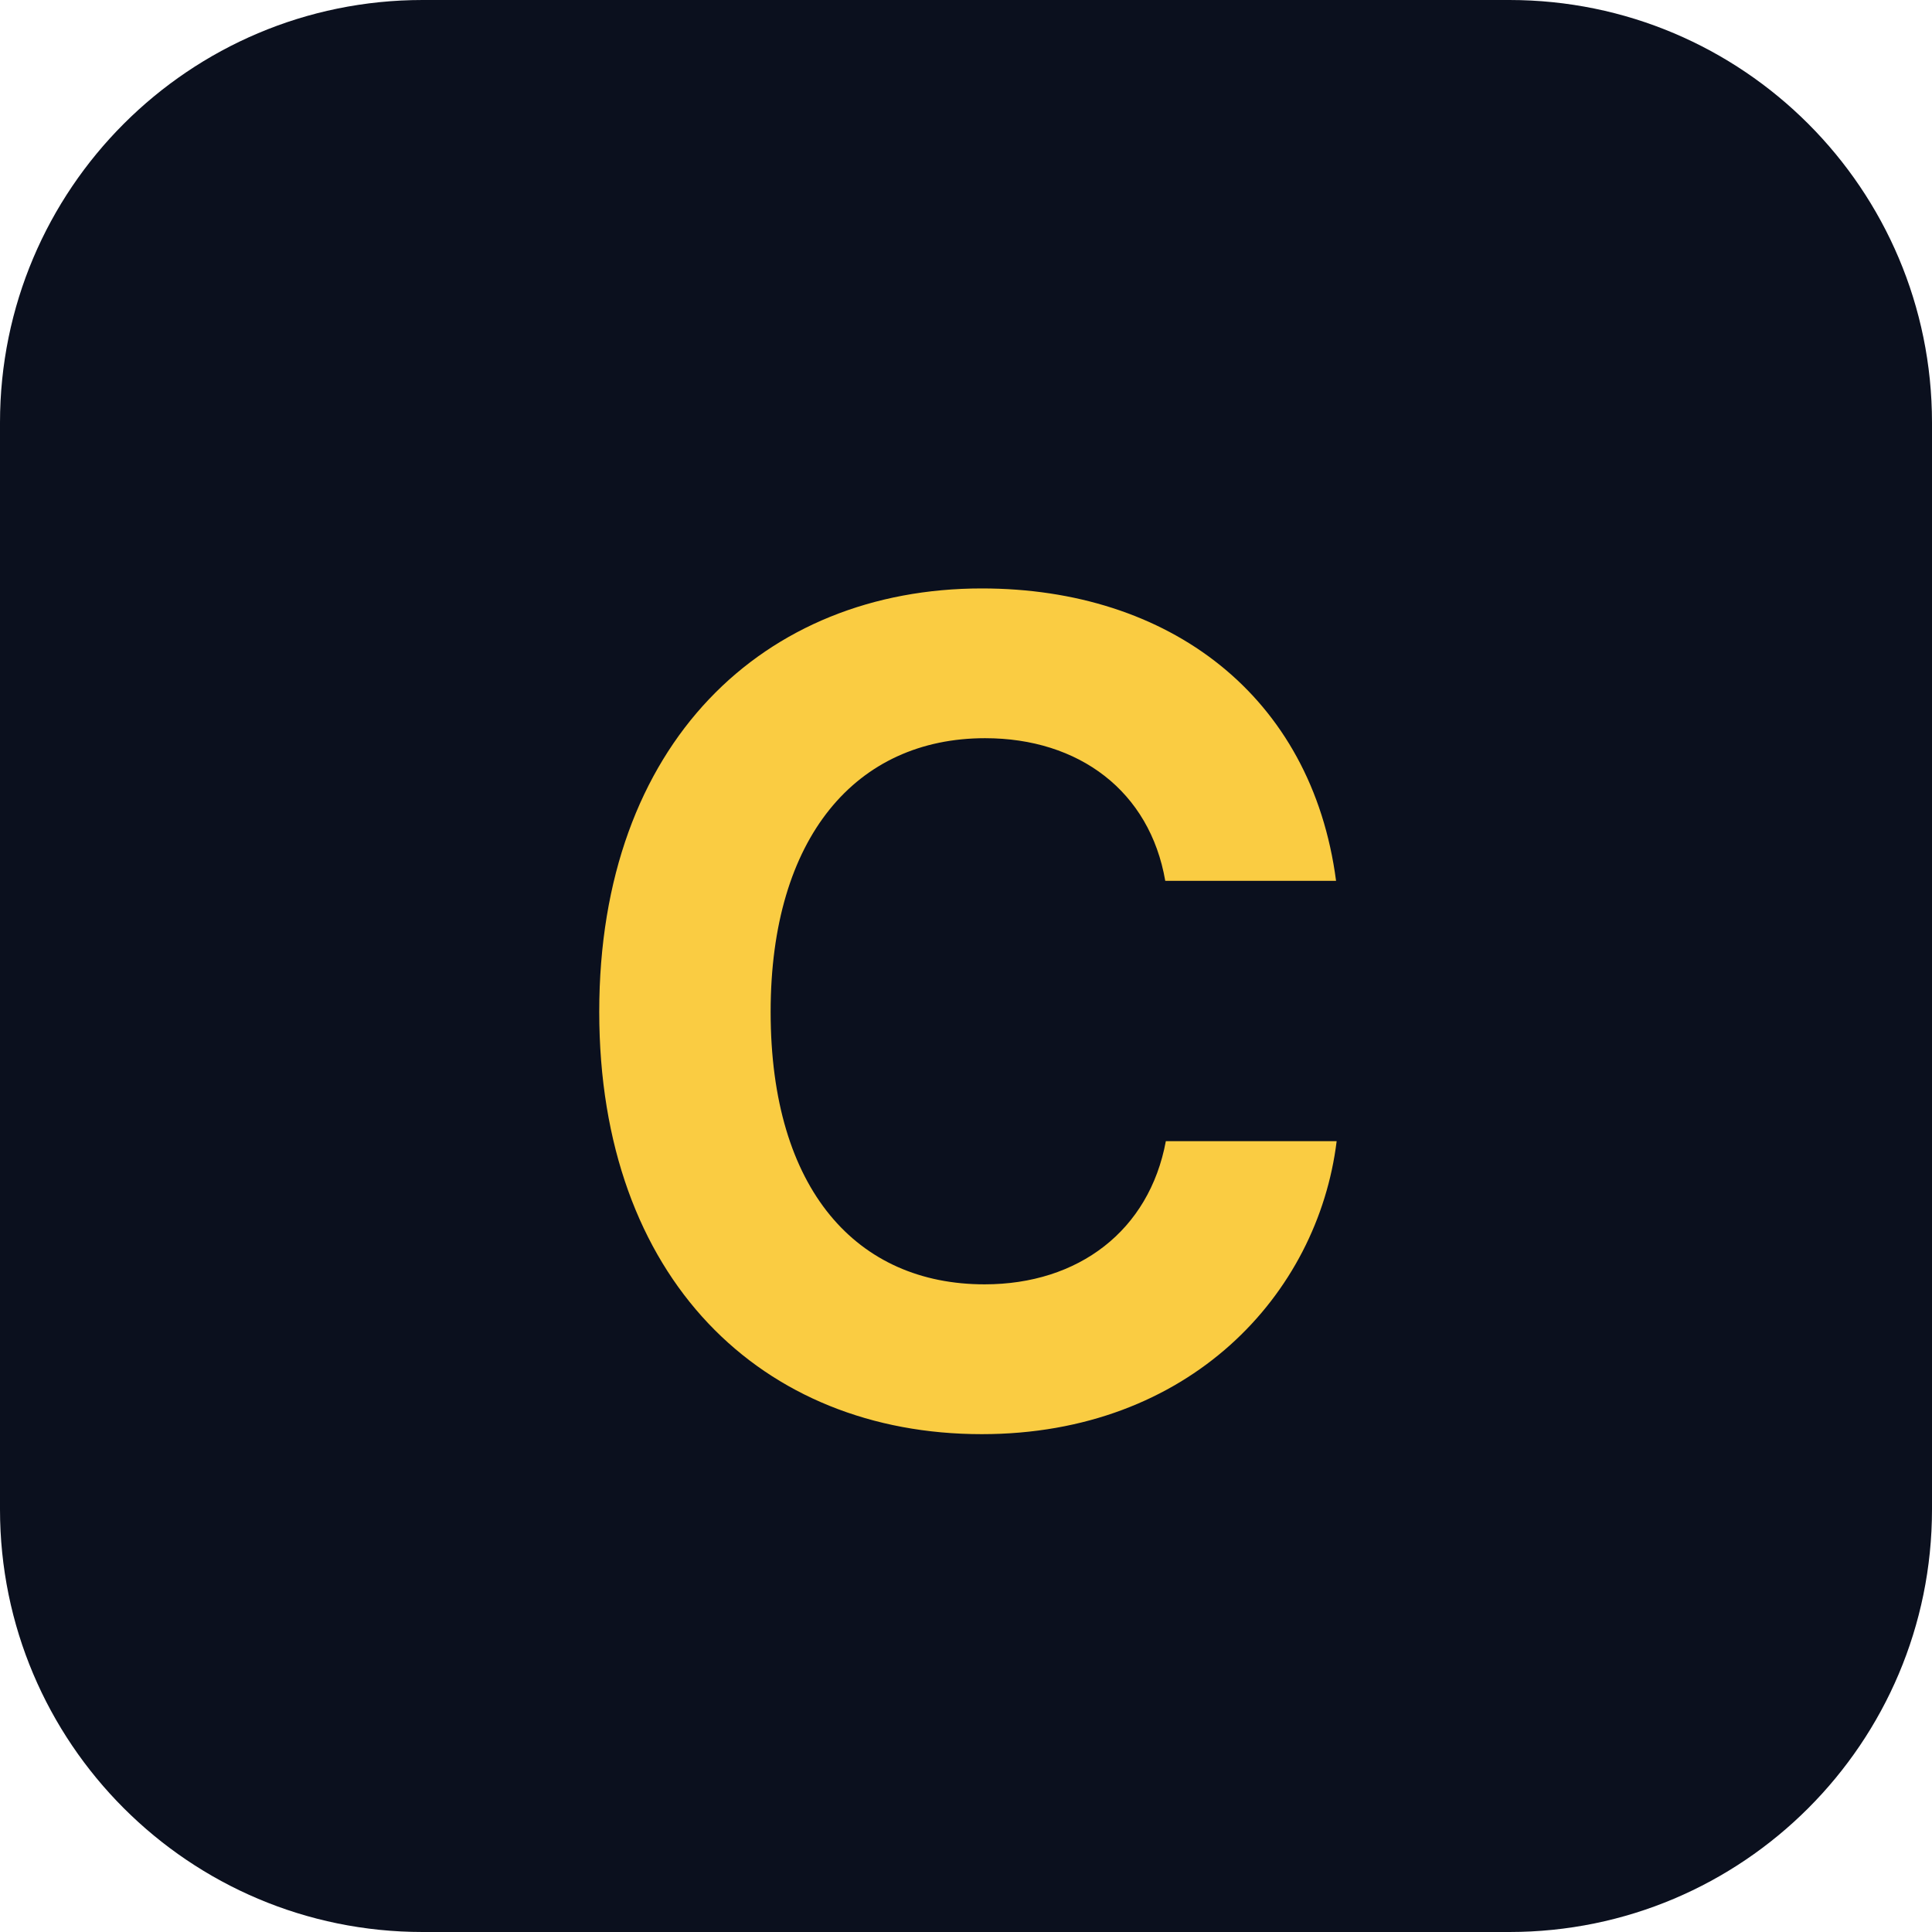
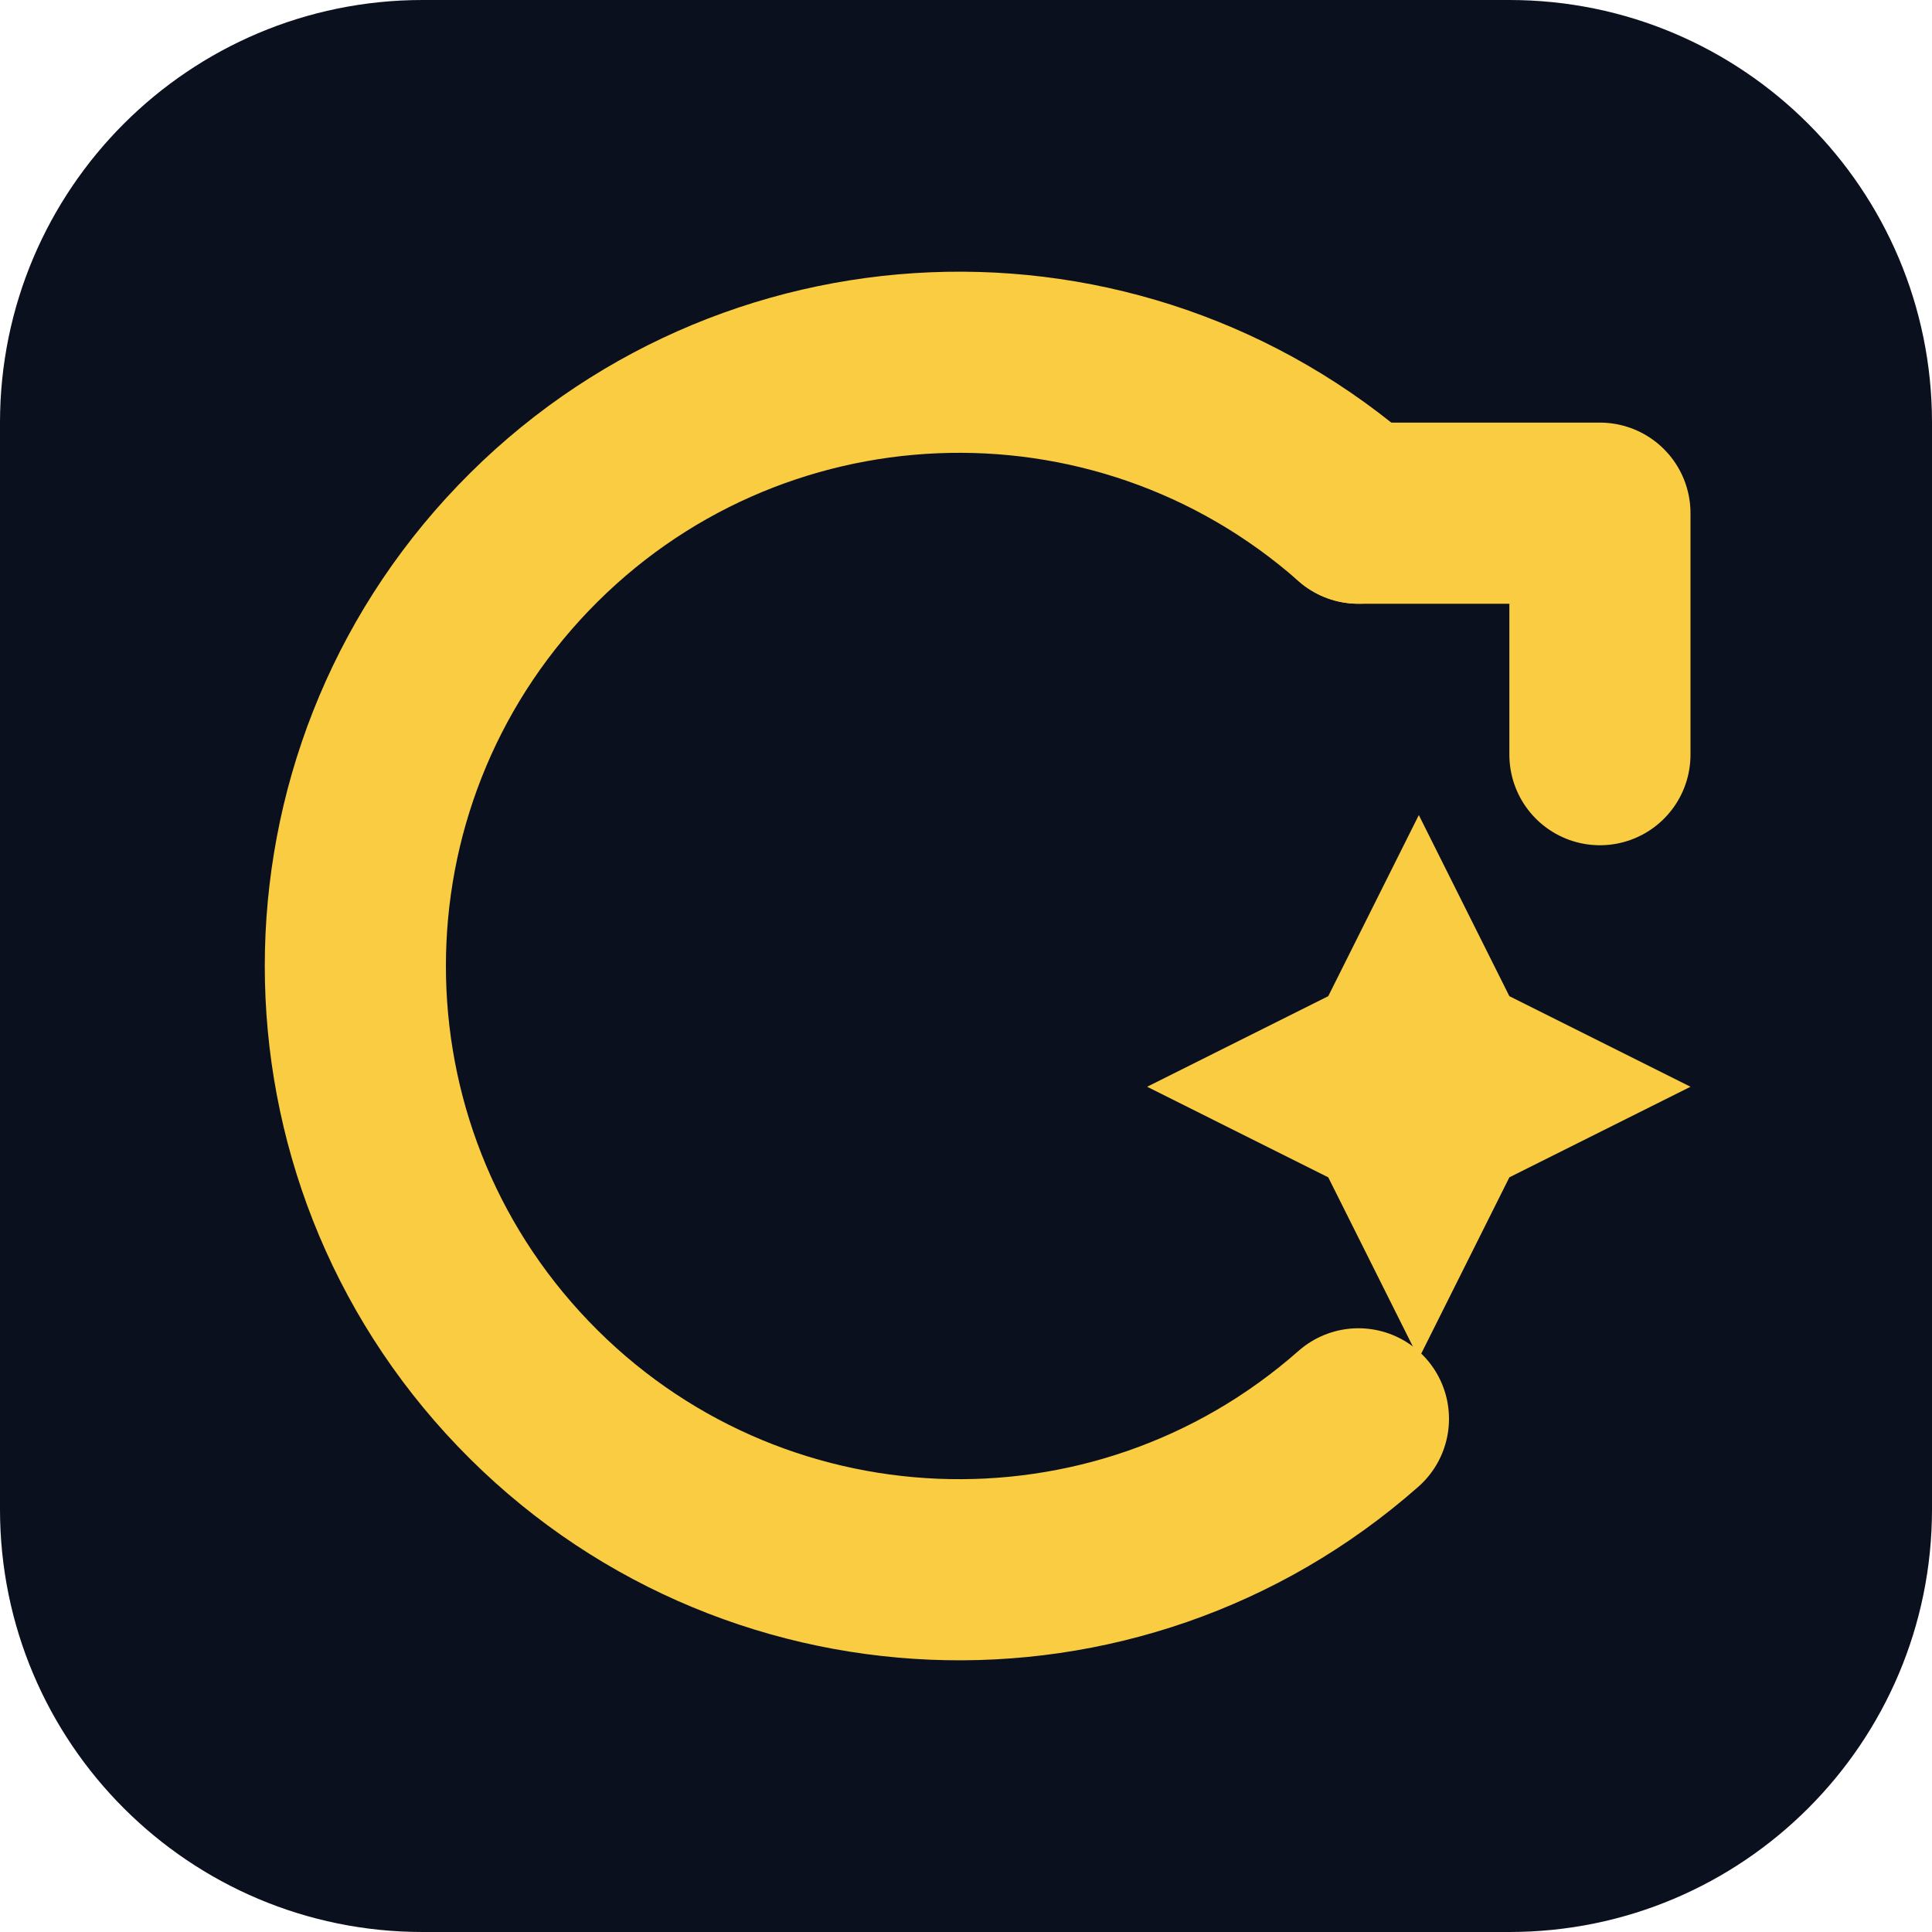
- <svg xmlns="http://www.w3.org/2000/svg" viewBox="0 0 512 512" width="512" height="512" role="img" aria-label="ChatToImage logo">
-   <rect width="512" height="512" rx="112" fill="#0b101e" />
-   <text x="50%" y="50%" dy="0.04em" text-anchor="middle" dominant-baseline="central" font-family="Inter, ui-sans-serif, system-ui, sans-serif" font-size="300" font-weight="700" fill="#facc42">C</text>
+ <svg xmlns="http://www.w3.org/2000/svg" viewBox="0 0 100 100" role="img" aria-labelledby="title desc">
+   <rect width="100" height="100" rx="21.875" fill="#0b101e" />
+   <g color="#facc42">
+     <g fill="none" stroke="currentColor" stroke-width="9.375" stroke-linecap="round" stroke-linejoin="round">
+       <path d="M70.312 26.562A31.25 31.25 0 1 0 70.312 73.438" />
+       <path d="M70.312 26.562H82.812V39.062" />
+     </g>
+     <path d="M73.438 42.188L78.125 51.562L87.5 56.25L78.125 60.938L73.438 70.312L68.75 60.938L59.375 56.25L68.75 51.562Z" fill="currentColor" />
+   </g>
</svg>
